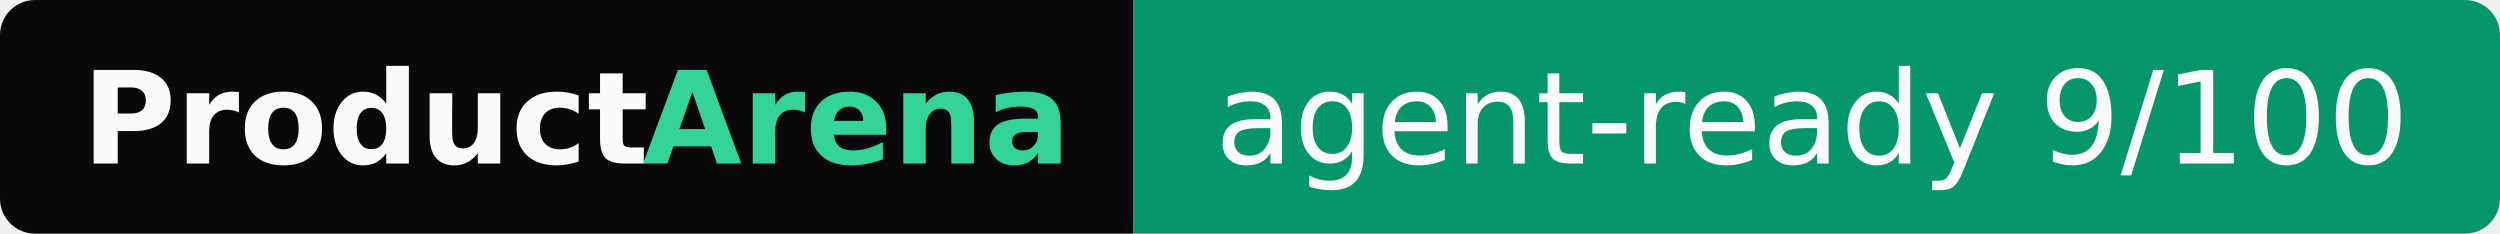
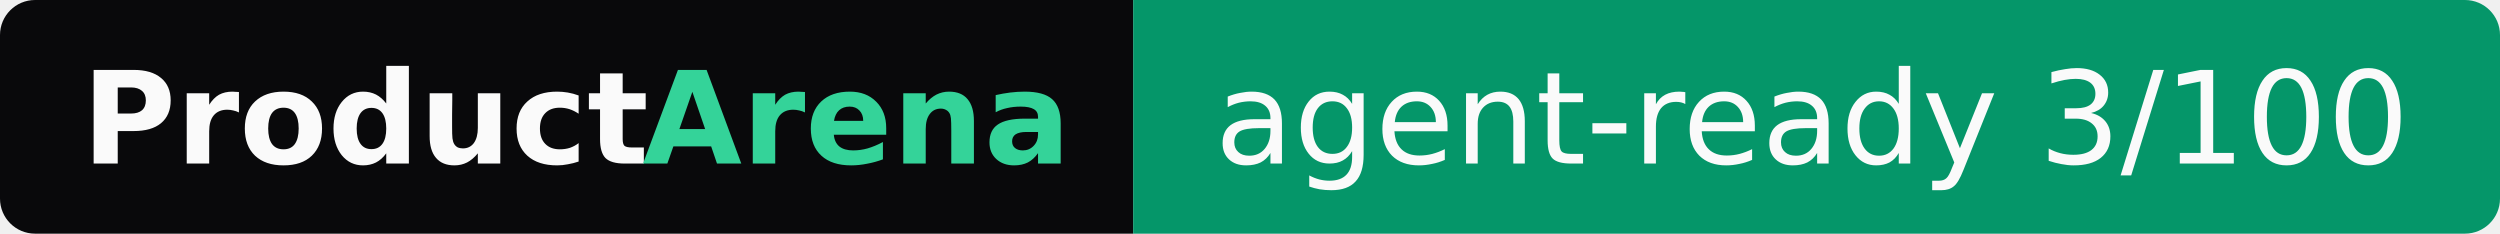
- <svg xmlns="http://www.w3.org/2000/svg" width="214" height="20" role="img" aria-label="ProductArena: agent-ready 9/100">
+ <svg xmlns="http://www.w3.org/2000/svg" width="214" height="20" role="img" aria-label="ProductArena: agent-ready 3/100">
  <clipPath id="r">
    <rect width="214" height="20" rx="3" fill="#fff" />
  </clipPath>
  <g clip-path="url(#r)">
    <rect width="97" height="20" fill="#09090b" />
    <rect x="97" width="117" height="20" fill="#059669" />
  </g>
  <g font-family="Verdana,Geneva,DejaVu Sans,sans-serif" font-size="11">
    <text x="7" y="14" textLength="48" font-weight="bold" fill="#fafafa">Product</text>
    <text x="55" y="14" textLength="35" font-weight="bold" fill="#34d399">Arena</text>
-     <text x="104" y="14" textLength="103" fill="#fafafa">agent-ready 9/100</text>
+     <text x="104" y="14" textLength="103" fill="#fafafa">agent-ready 3/100</text>
  </g>
</svg>
